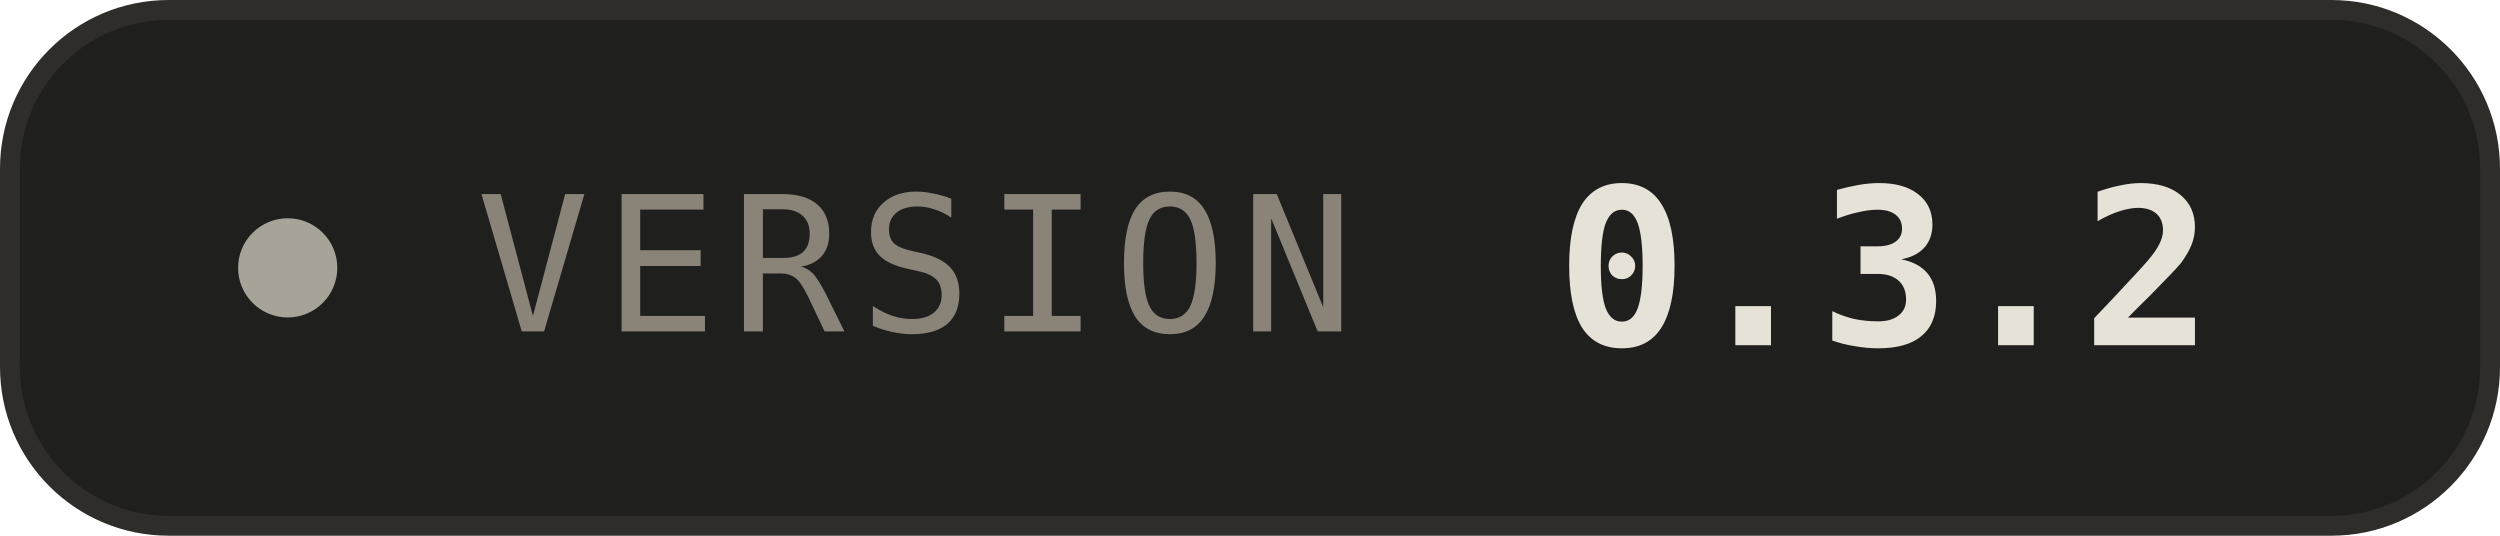
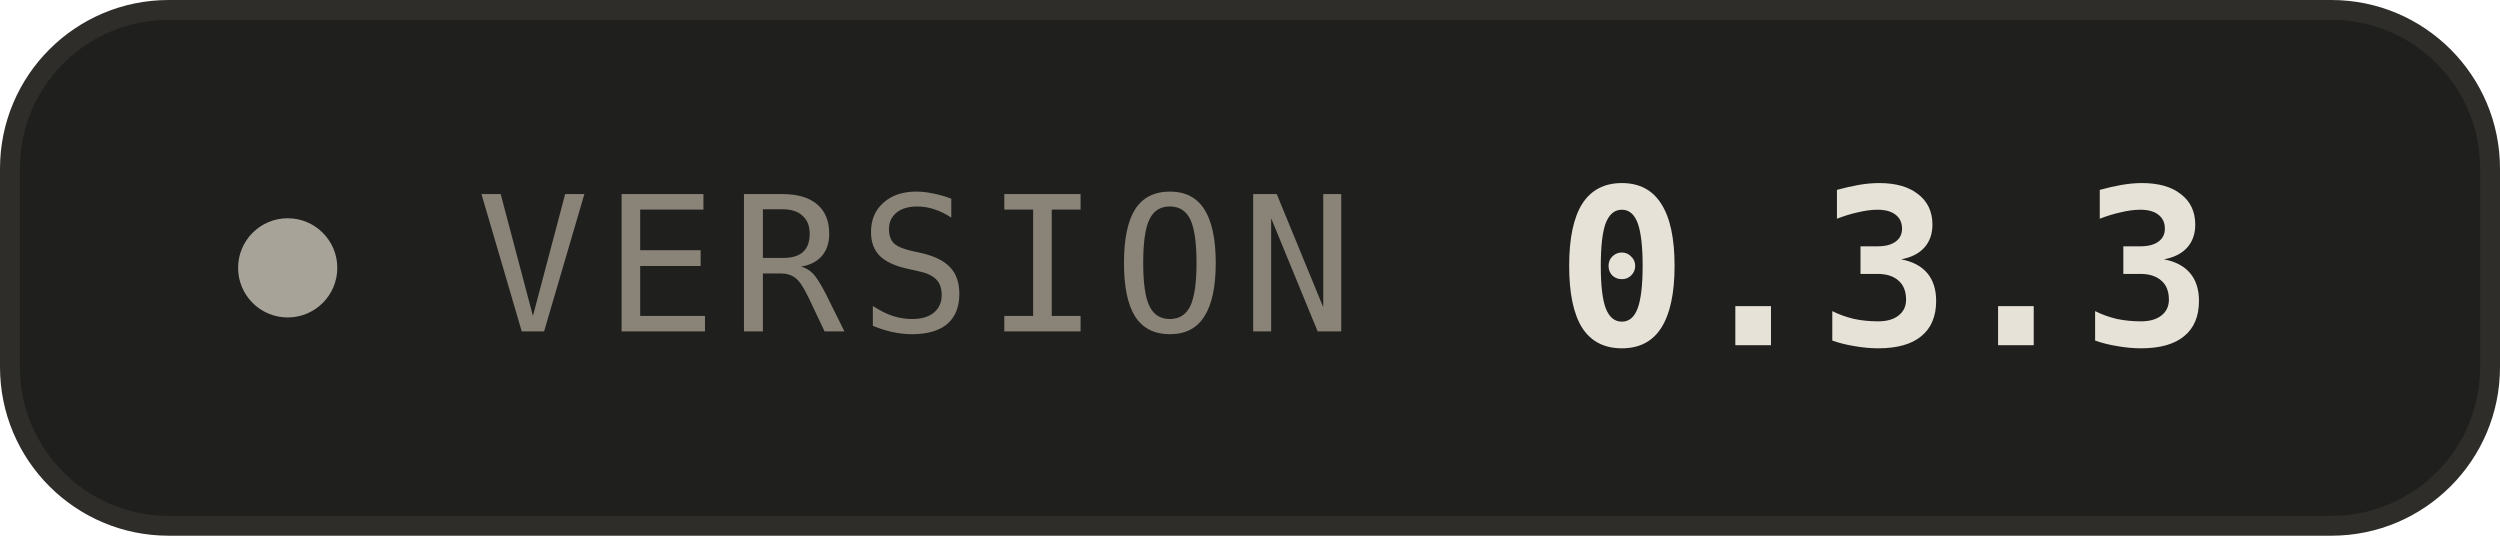
- <svg xmlns="http://www.w3.org/2000/svg" width="126" height="27" viewBox="0 0 126 27" role="img" aria-label="VERSION: 0.3.2">
+ <svg xmlns="http://www.w3.org/2000/svg" width="126" height="27" viewBox="0 0 126 27" role="img" aria-label="VERSION: 0.3.3">
  <rect x="0.5" y="0.5" width="125" height="26" rx="8" fill="#1f1f1e" stroke="#2e2d29" />
  <circle cx="14.5" cy="13.5" r="2.5" fill="#a8a399" />
  <text x="24" y="16.7" font-family="ui-monospace, SFMono-Regular, Menlo, Consolas, monospace" font-size="9.5" letter-spacing="0.7" fill="#8a8478">VERSION</text>
-   <text x="78.43" y="17.4" font-family="ui-monospace, SFMono-Regular, Menlo, Consolas, monospace" font-size="11" font-weight="600" fill="#e7e2d7">0.3.2</text>
+   <text x="78.43" y="17.4" font-family="ui-monospace, SFMono-Regular, Menlo, Consolas, monospace" font-size="11" font-weight="600" fill="#e7e2d7">0.3.3</text>
</svg>
